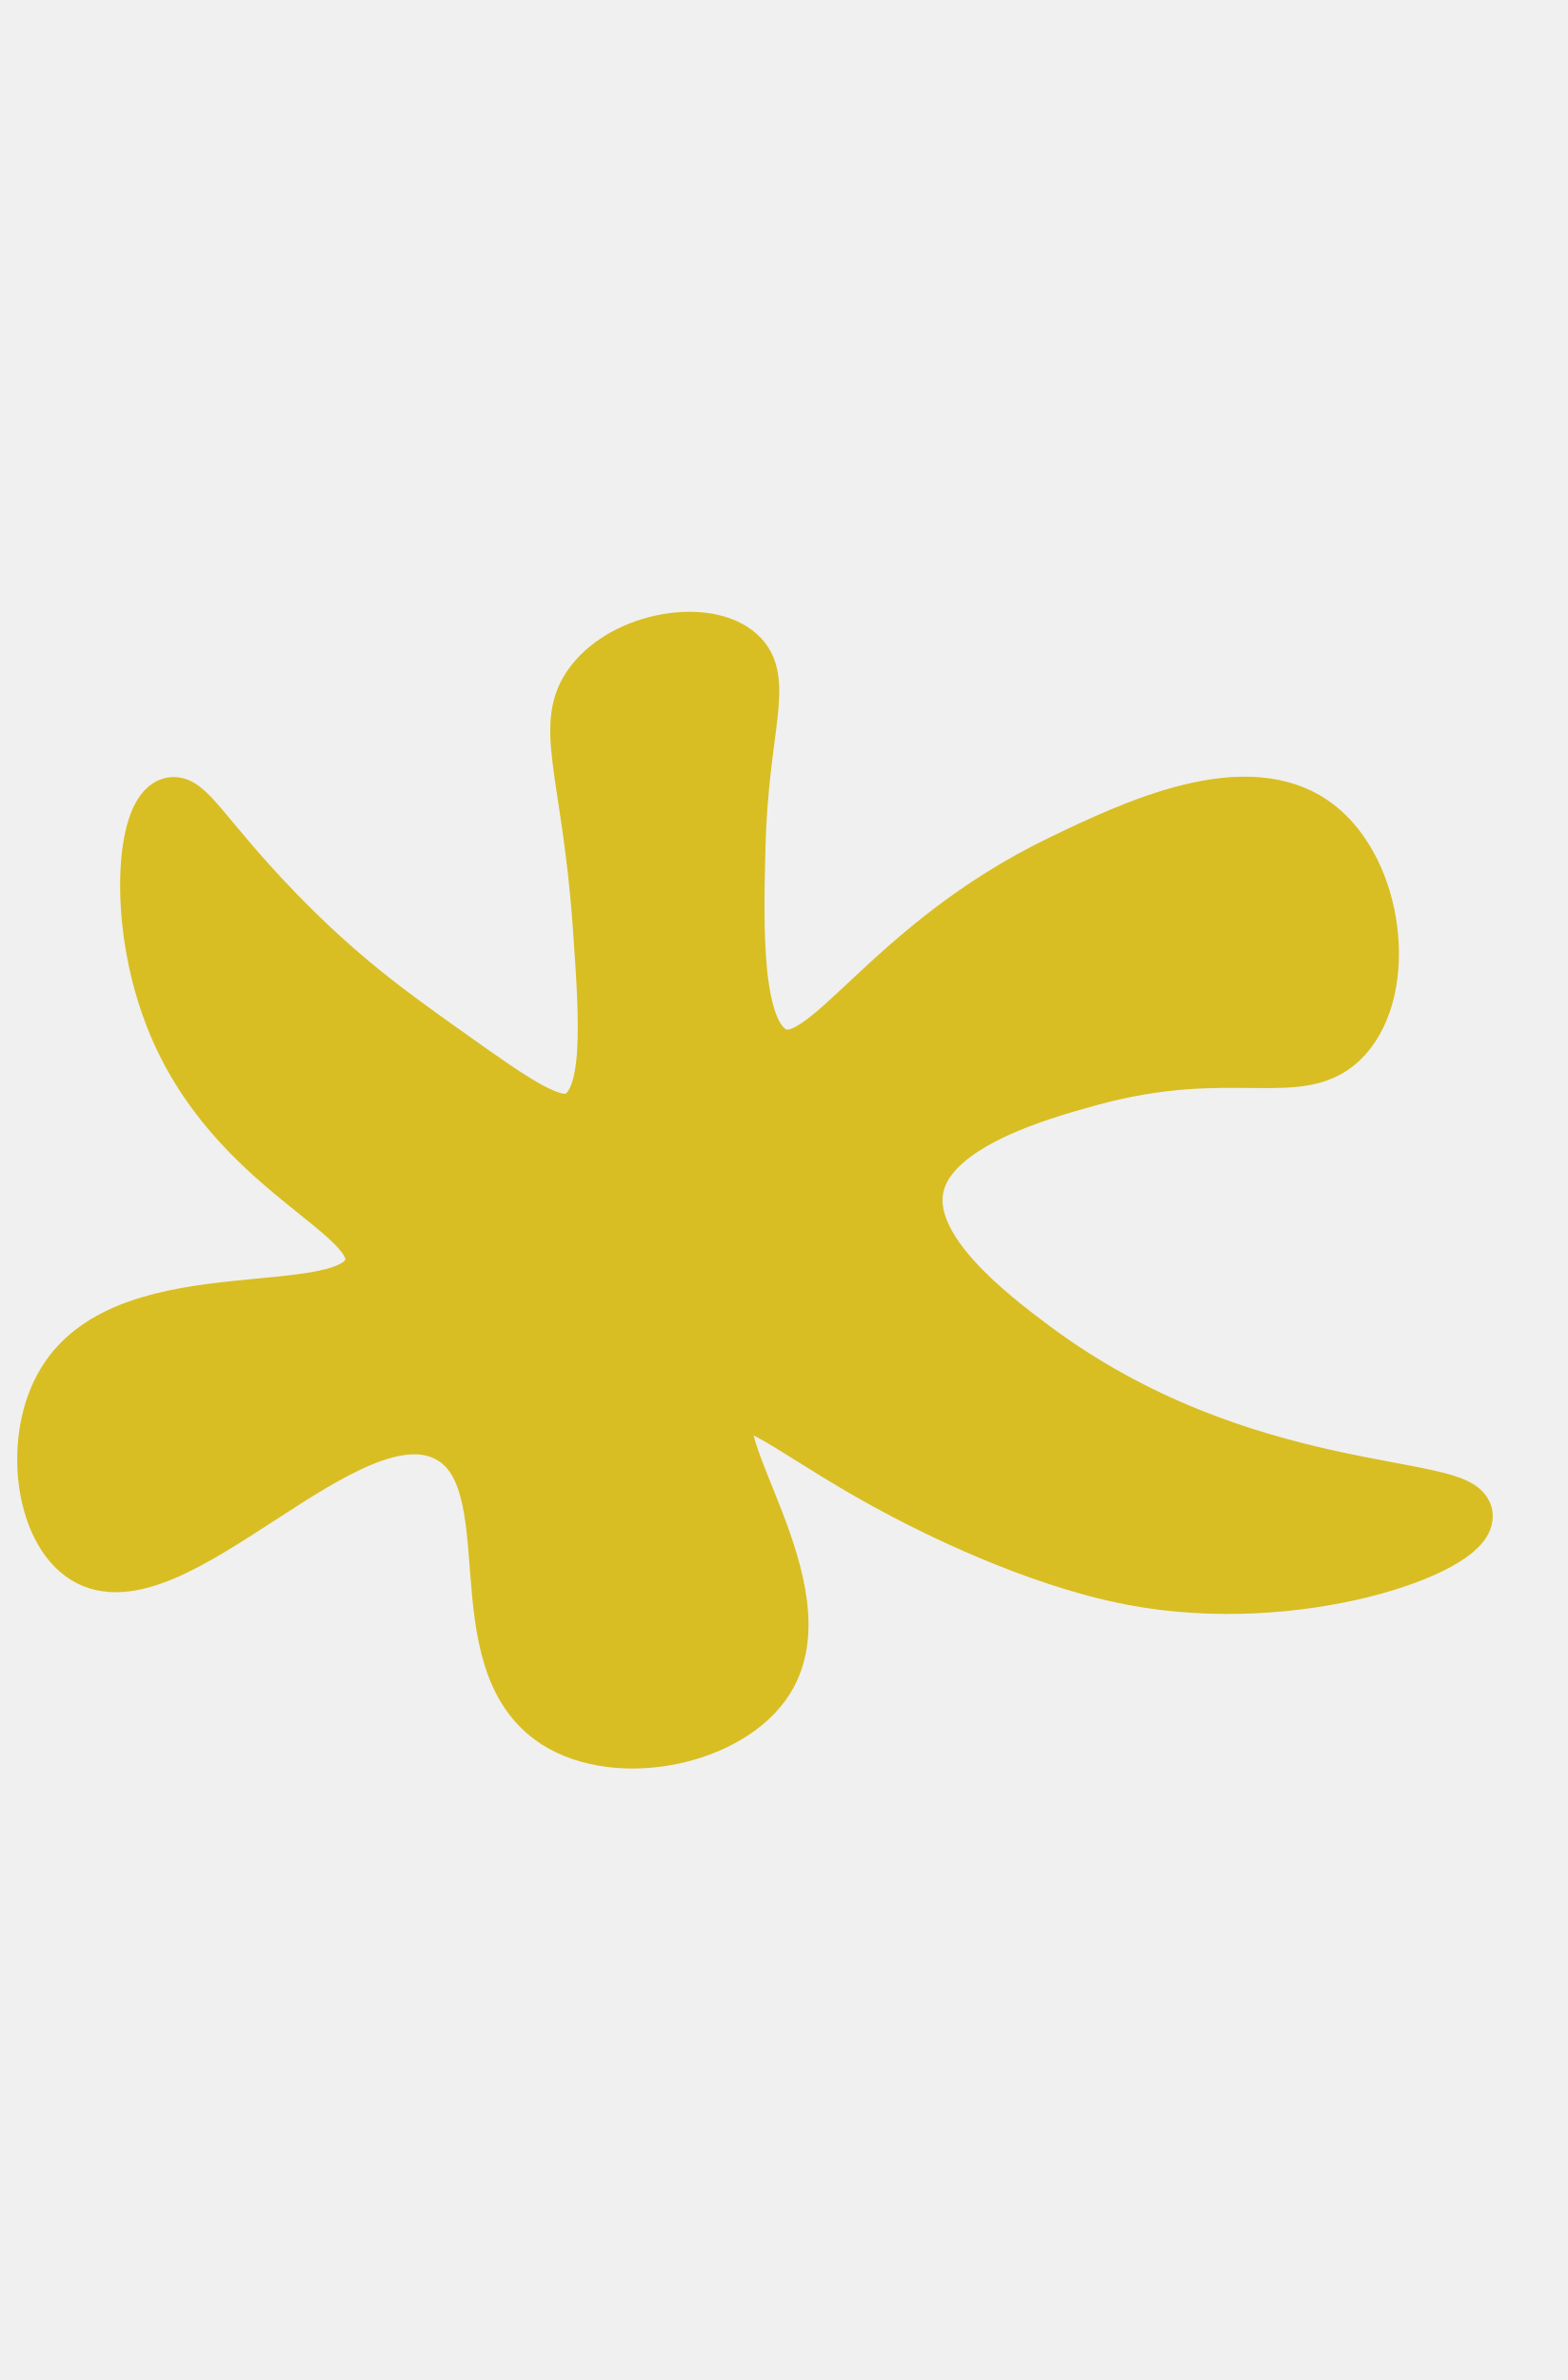
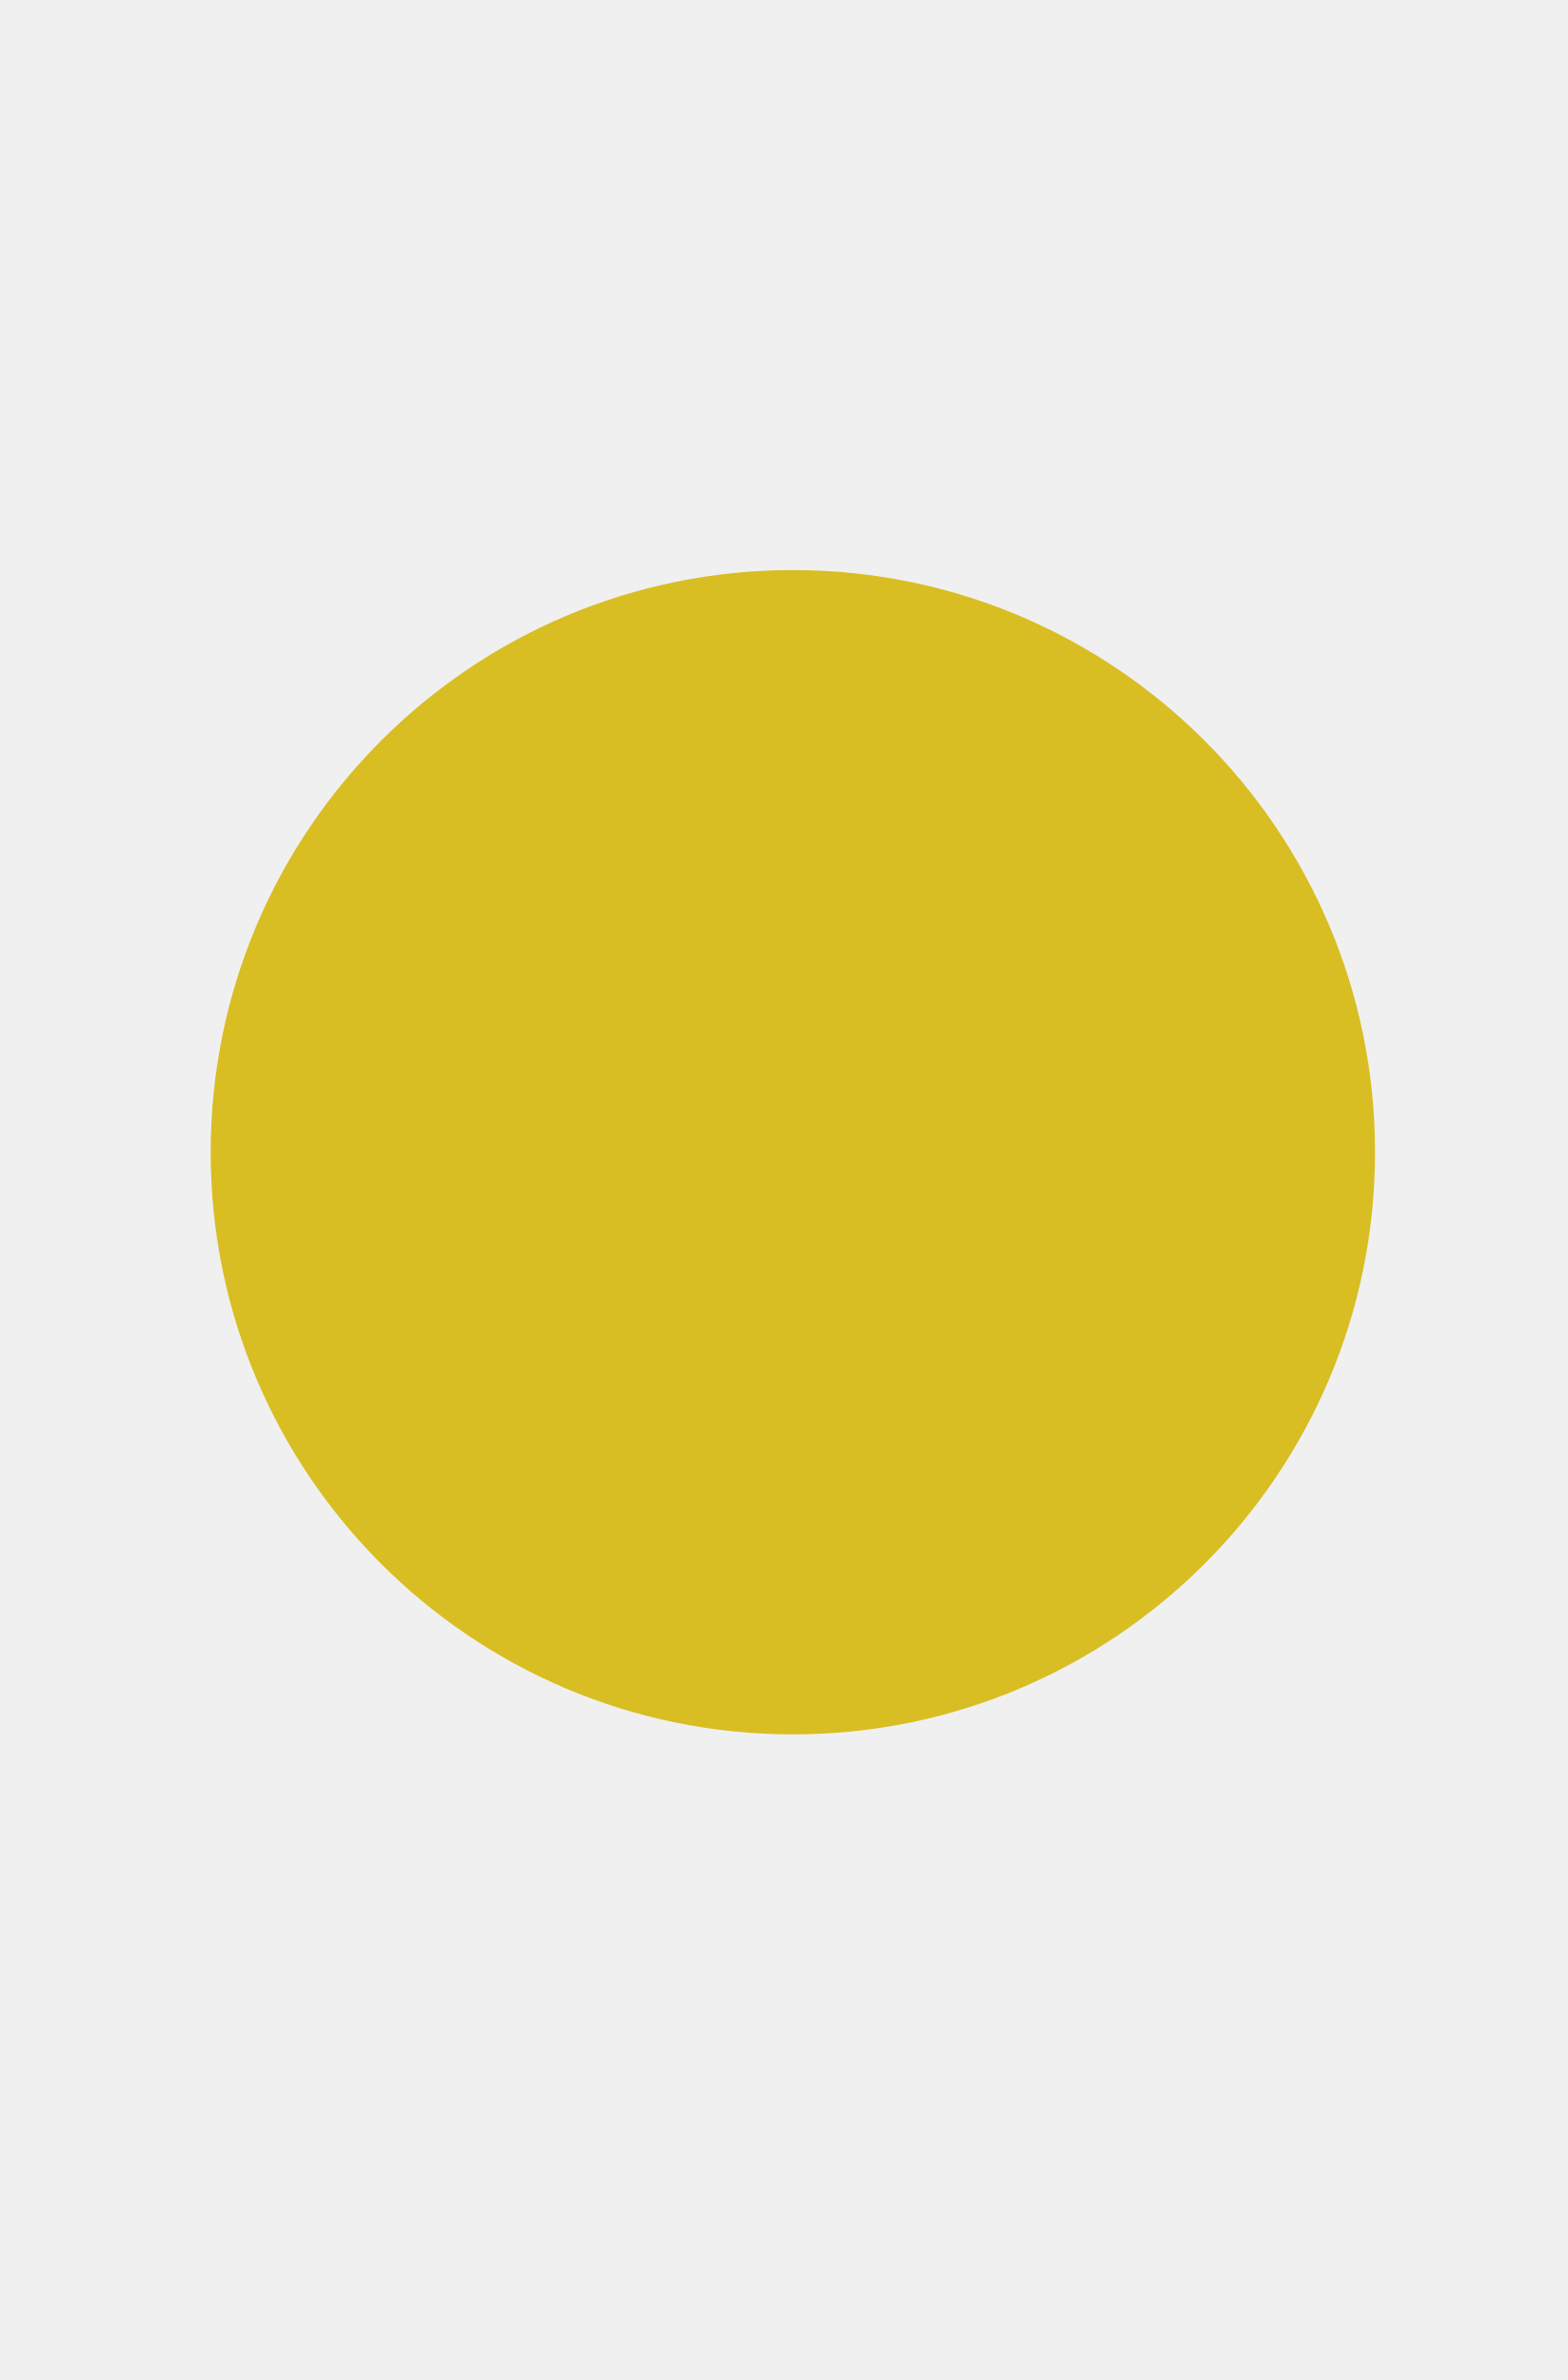
<svg xmlns="http://www.w3.org/2000/svg" version="1.0" id="Ebene_1" x="0px" y="0px" viewBox="0 0 124.5 189" style="enable-background:new 0 0 124.5 189;" xml:space="preserve">
  <style type="text/css">
	.st0{fill:#FFFFFF;stroke:#CF2E42;stroke-width:4;stroke-miterlimit:10;}
	.st1{fill:#FFFFFF;stroke:#D8BE22;stroke-width:4;stroke-miterlimit:10;}
	.st2{fill:#FFFFFF;stroke:#A55E2B;stroke-width:4;stroke-miterlimit:10;}
	.st3{fill:#CF2E42;stroke:#CF2E42;stroke-width:4;stroke-miterlimit:10;}
	.st4{fill:#D8BE22;stroke:#D8BE22;stroke-width:4;stroke-miterlimit:10;}
	.st5{fill:#A55E2B;stroke:#A55E2B;stroke-width:4;stroke-miterlimit:10;}
	.st6{fill:url(#);}
	.st7{fill:#FFFFFF;stroke:#1D441F;stroke-width:4;stroke-miterlimit:10;}
</style>
-   <path class="st4" d="M35.58,114.14c-7.82-4.26-21.83,13.96-28.88,9.63c-3.57-2.2-4.49-9.64-1.7-14.15  c5.37-8.68,22.94-4.04,24.35-9.06c1.17-4.18-11.02-7.35-15.85-19.82c-2.94-7.57-2.27-16.25,0-16.99c1.44-0.47,2.72,2.52,8.49,8.49  c5.13,5.31,9.18,8.19,13.59,11.32c5.6,3.99,8.44,5.96,10.19,5.1c2.65-1.31,2.27-7.33,1.7-15.29c-0.87-12.13-3.18-15.84-0.57-19.25  c2.76-3.61,9.31-4.62,11.89-2.26c2.33,2.13,0.24,5.93,0,15.29c-0.17,6.7-0.38,14.99,2.83,16.42c3.9,1.74,8.62-8.54,22.65-15.29  c5.52-2.65,14.76-7.1,20.38-2.83c4.82,3.66,5.93,12.94,2.26,16.99c-3.51,3.87-8.93,0.23-20.38,3.4c-4,1.11-12.59,3.49-13.59,8.49  c-0.96,4.82,5.57,9.84,9.06,12.46c16.72,12.55,34.43,10.53,34.54,13.59c0.09,2.68-13.39,7.6-26.61,5.1  c-8-1.52-16.24-5.81-18.12-6.79c-8.22-4.29-11.96-8.03-13.59-6.79c-2.83,2.14,7.29,14.34,2.83,21.52  c-2.96,4.76-11.94,6.65-16.99,3.4C36.39,131.83,41.97,117.62,35.58,114.14z" />
+   <circle class="st4" cx="62.96" cy="91.5" r="44.23" />
</svg>
